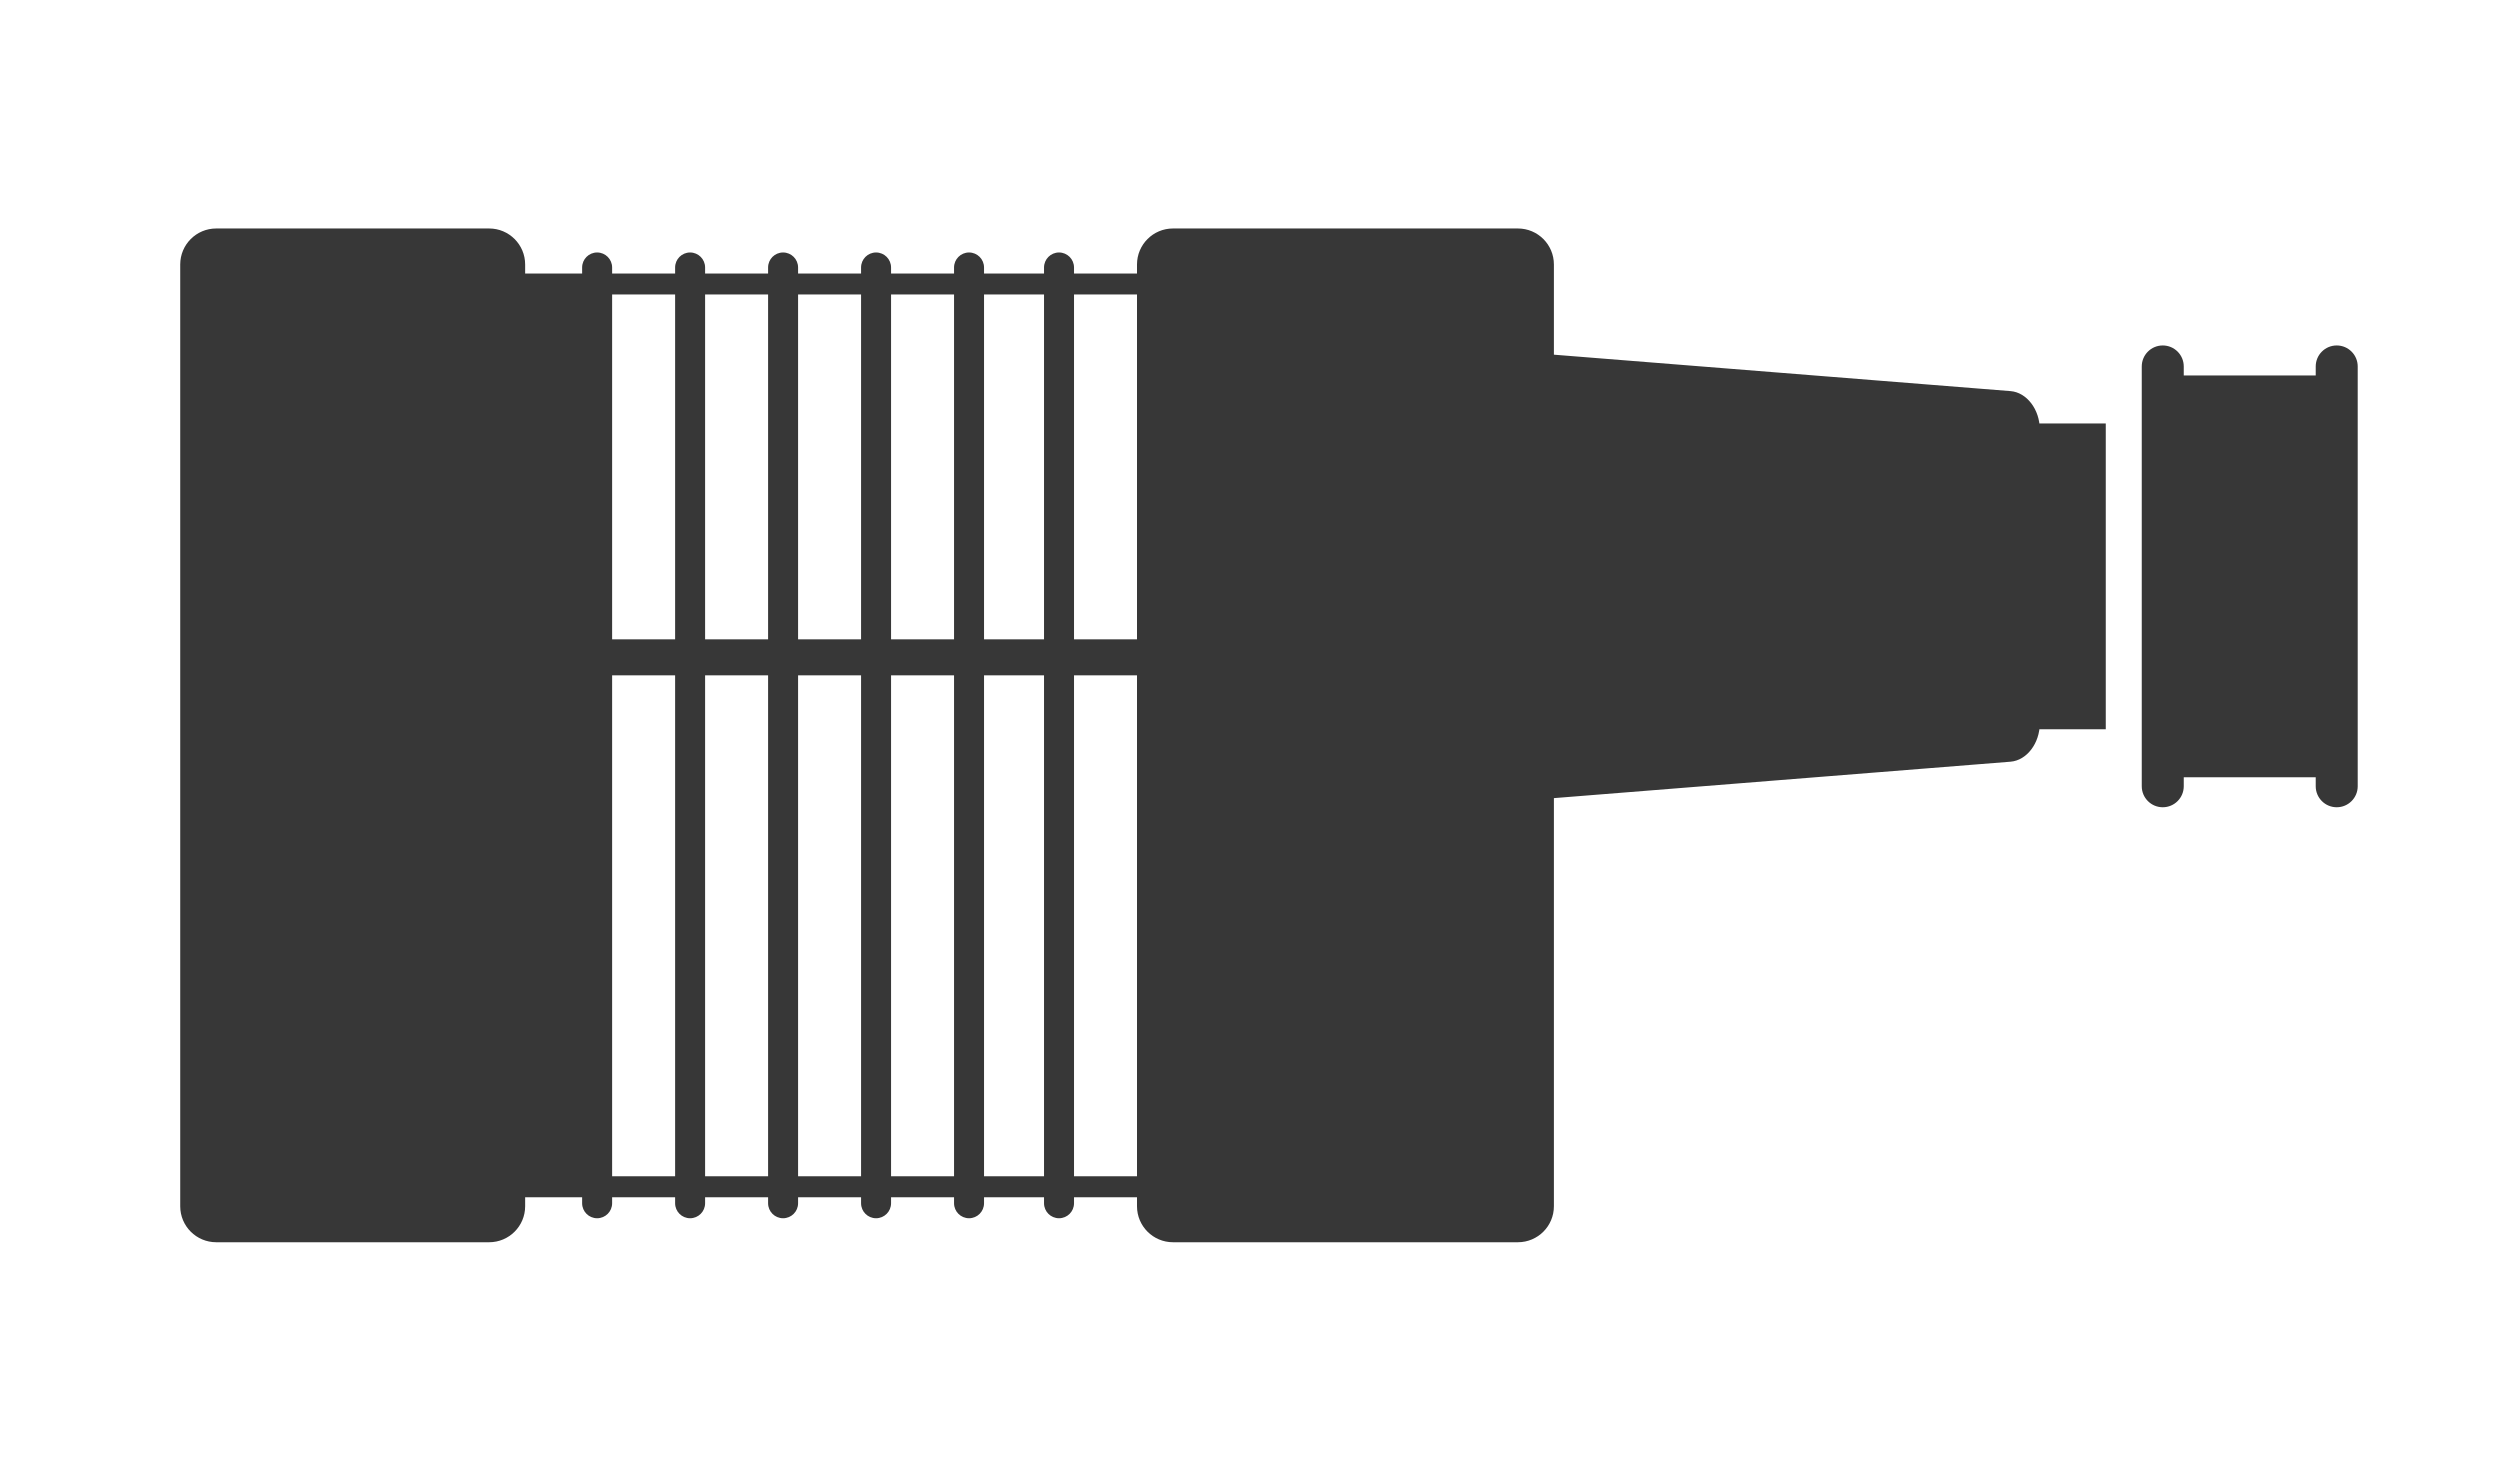
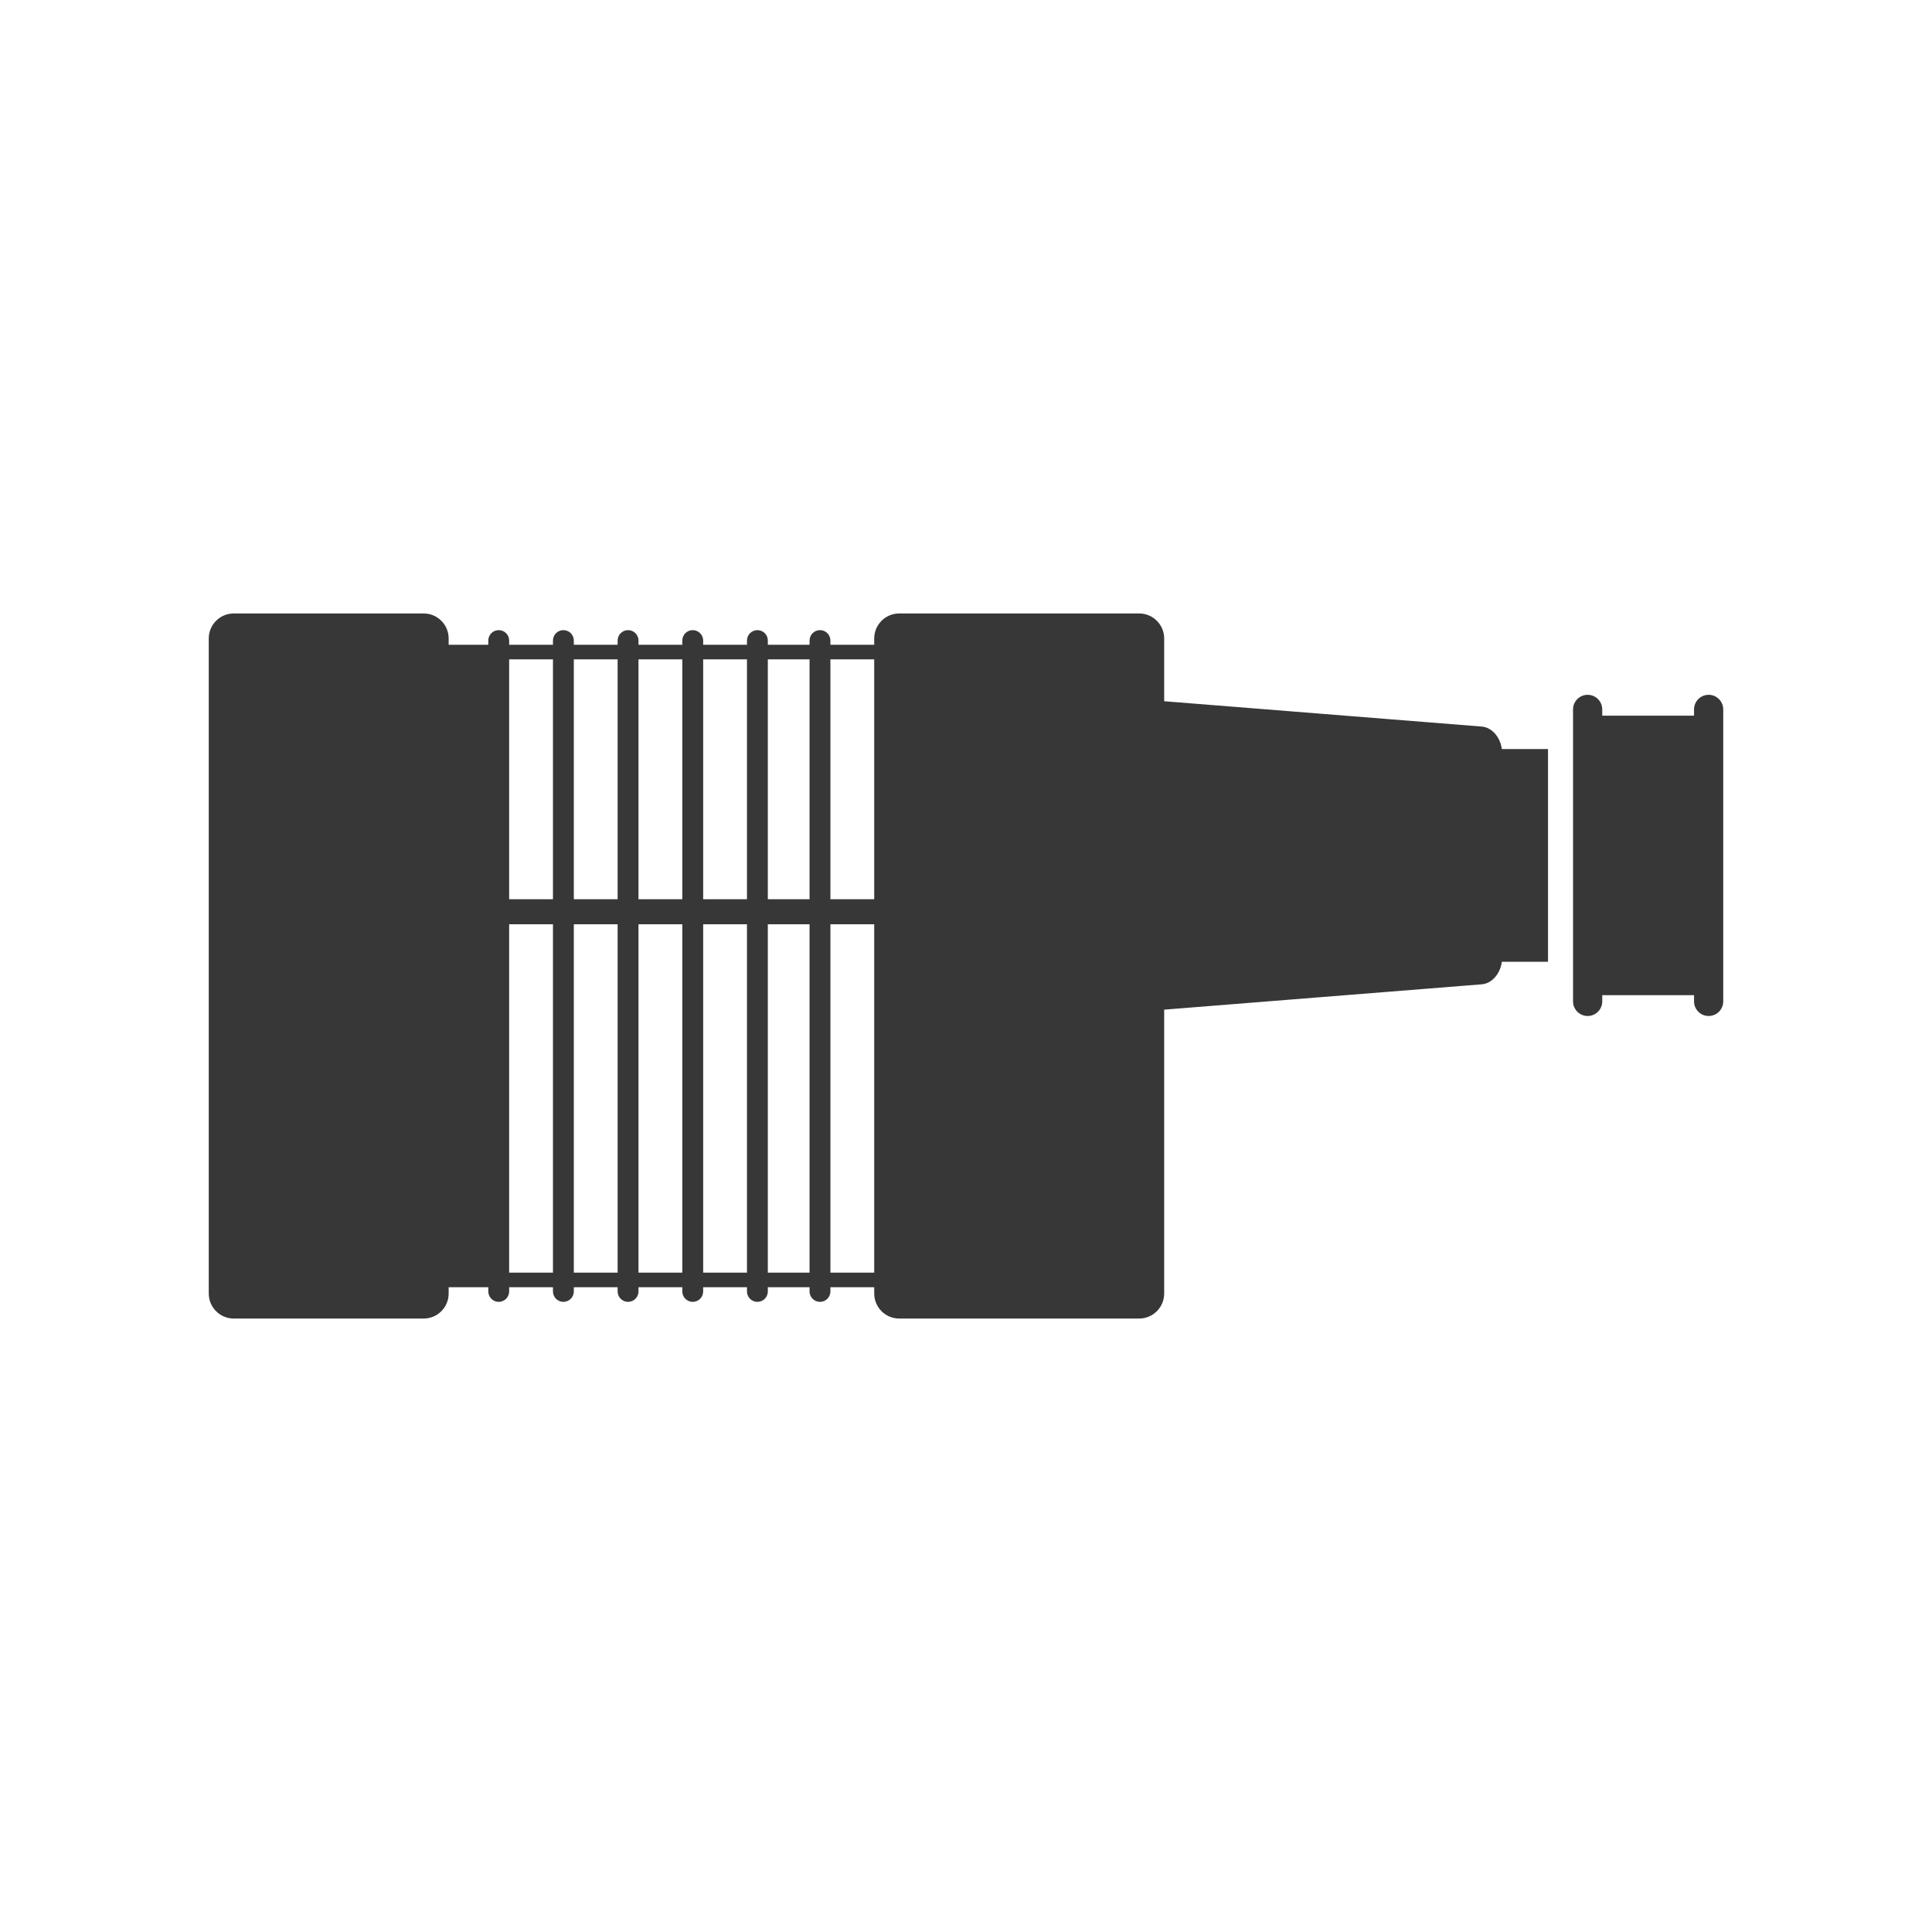
- <svg xmlns="http://www.w3.org/2000/svg" width="425" height="250" version="1.1" id="svg102">
+ <svg xmlns="http://www.w3.org/2000/svg" width="425" height="425" version="1.1" id="svg102">
  <defs id="defs106" />
-   <path d="M 36.757,38.842 C 36.757,38.842 83.156,38.842 83.156,38.842 C 86.535,38.842 89.275,41.582 89.275,44.961 C 89.275,44.961 89.275,205.063 89.275,205.063 C 89.275,208.442 86.535,211.181 83.156,211.181 C 83.156,211.181 36.757,211.181 36.757,211.181 C 33.378,211.181 30.638,208.442 30.638,205.063 C 30.638,205.063 30.638,44.961 30.638,44.961 C 30.638,41.582 33.378,38.842 36.757,38.842 Z M 397.242,58.728 C 399.213,58.728 400.811,60.326 400.811,62.297 C 400.811,62.297 400.811,133.664 400.811,133.664 C 400.811,135.635 399.213,137.233 397.242,137.233 C 395.27,137.233 393.672,135.635 393.672,133.664 C 393.672,133.664 393.672,62.297 393.672,62.297 C 393.672,60.326 395.27,58.728 397.242,58.728 Z M 367.669,58.728 C 369.64,58.728 371.238,60.326 371.238,62.297 C 371.238,62.297 371.238,133.664 371.238,133.664 C 371.238,135.635 369.64,137.233 367.669,137.233 C 365.697,137.233 364.099,135.635 364.099,133.664 C 364.099,133.664 364.099,62.297 364.099,62.297 C 364.099,60.326 365.697,58.728 367.669,58.728 Z M 369.198,63.826 C 369.198,63.826 397.751,63.826 397.751,63.826 C 397.751,63.826 397.751,132.134 397.751,132.134 C 397.751,132.134 369.198,132.134 369.198,132.134 C 369.198,132.134 369.198,63.826 369.198,63.826 Z M 258.412,59.836 C 258.412,59.836 341.79,66.489 341.79,66.489 C 344.552,66.709 346.764,69.625 346.764,73.004 C 346.764,73.004 346.764,122.972 346.764,122.972 C 346.764,126.352 344.552,129.267 341.79,129.488 C 341.79,129.488 258.412,136.14 258.412,136.14 C 254.295,136.469 250.906,133.326 250.906,129.116 C 250.906,129.116 250.906,66.861 250.906,66.861 C 250.906,62.65 254.295,59.508 258.412,59.836 Z M 343.704,71.985 C 343.704,71.985 357.981,71.985 357.981,71.985 C 357.981,71.985 357.981,123.976 357.981,123.976 C 357.981,123.976 343.704,123.976 343.704,123.976 C 343.704,123.976 343.704,71.985 343.704,71.985 Z M 199.409,38.842 C 199.409,38.842 258.045,38.842 258.045,38.842 C 261.424,38.842 264.163,41.582 264.163,44.961 C 264.163,44.961 264.163,205.063 264.163,205.063 C 264.163,208.442 261.424,211.181 258.045,211.181 C 258.045,211.181 199.409,211.181 199.409,211.181 C 196.029,211.181 193.29,208.442 193.29,205.063 C 193.29,205.063 193.29,44.961 193.29,44.961 C 193.29,41.582 196.029,38.842 199.409,38.842 Z M 101.512,42.921 C 102.92,42.921 104.061,44.063 104.061,45.471 C 104.061,45.471 104.061,204.553 104.061,204.553 C 104.061,205.961 102.92,207.102 101.512,207.102 C 100.104,207.102 98.962,205.961 98.962,204.553 C 98.962,204.553 98.962,45.471 98.962,45.471 C 98.962,44.063 100.104,42.921 101.512,42.921 Z M 117.318,42.921 C 118.726,42.921 119.867,44.063 119.867,45.471 C 119.867,45.471 119.867,204.553 119.867,204.553 C 119.867,205.961 118.726,207.102 117.318,207.102 C 115.91,207.102 114.769,205.961 114.769,204.553 C 114.769,204.553 114.769,45.471 114.769,45.471 C 114.769,44.063 115.91,42.921 117.318,42.921 Z M 133.124,42.921 C 134.532,42.921 135.674,44.063 135.674,45.471 C 135.674,45.471 135.674,204.553 135.674,204.553 C 135.674,205.961 134.532,207.102 133.124,207.102 C 131.716,207.102 130.575,205.961 130.575,204.553 C 130.575,204.553 130.575,45.471 130.575,45.471 C 130.575,44.063 131.716,42.921 133.124,42.921 Z M 148.93,42.921 C 150.338,42.921 151.48,44.063 151.48,45.471 C 151.48,45.471 151.48,204.553 151.48,204.553 C 151.48,205.961 150.338,207.102 148.93,207.102 C 147.522,207.102 146.381,205.961 146.381,204.553 C 146.381,204.553 146.381,45.471 146.381,45.471 C 146.381,44.063 147.522,42.921 148.93,42.921 Z M 164.737,42.921 C 166.145,42.921 167.286,44.063 167.286,45.471 C 167.286,45.471 167.286,204.553 167.286,204.553 C 167.286,205.961 166.145,207.102 164.737,207.102 C 163.329,207.102 162.187,205.961 162.187,204.553 C 162.187,204.553 162.187,45.471 162.187,45.471 C 162.187,44.063 163.329,42.921 164.737,42.921 Z M 180.033,42.921 C 181.441,42.921 182.583,44.063 182.583,45.471 C 182.583,45.471 182.583,204.553 182.583,204.553 C 182.583,205.961 181.441,207.102 180.033,207.102 C 178.625,207.102 177.484,205.961 177.484,204.553 C 177.484,204.553 177.484,45.471 177.484,45.471 C 177.484,44.063 178.625,42.921 180.033,42.921 Z M 86,46.5 C 86,46.5 197,46.5 197,46.5 C 197,46.5 197,50.062 197,50.062 C 197,50.062 86,50.062 86,50.062 C 86,50.062 86,46.5 86,46.5 Z M 85.333,199.969 C 85.333,199.969 197.667,199.969 197.667,199.969 C 197.667,199.969 197.667,203.531 197.667,203.531 C 197.667,203.531 85.333,203.531 85.333,203.531 C 85.333,203.531 85.333,199.969 85.333,199.969 Z M 84.333,108.687 C 84.333,108.687 197.667,108.687 197.667,108.687 C 197.667,108.687 197.667,114.812 197.667,114.812 C 197.667,114.812 84.333,114.812 84.333,114.812 C 84.333,114.812 84.333,108.687 84.333,108.687 Z M 83.667,48 C 83.667,48 101.167,48 101.167,48 C 101.167,48 101.167,201.833 101.167,201.833 C 101.167,201.833 83.667,201.833 83.667,201.833 C 83.667,201.833 83.667,48 83.667,48 Z" fill-rule="nonzero" style="stroke: none; fill: rgb(55, 55, 55)" id="Supercharger" />
+   <path d="m 51.429,134.947 c 0,0 41.759,0 41.759,0 3.041,0 5.507,2.465 5.507,5.507 0,0 0,144.092 0,144.092 0,3.041 -2.465,5.507 -5.507,5.507 0,0 -41.759,0 -41.759,0 -3.041,0 -5.507,-2.465 -5.507,-5.507 0,0 0,-144.092 0,-144.092 0,-3.041 2.465,-5.507 5.507,-5.507 z m 324.436,17.897 c 1.774,0 3.212,1.438 3.212,3.212 0,0 0,64.23 0,64.23 0,1.774 -1.438,3.212 -3.212,3.212 -1.774,0 -3.212,-1.438 -3.212,-3.212 0,0 0,-64.23 0,-64.23 0,-1.774 1.438,-3.212 3.212,-3.212 z m -26.616,0 c 1.774,0 3.212,1.438 3.212,3.212 0,0 0,64.23 0,64.23 0,1.774 -1.438,3.212 -3.212,3.212 -1.774,0 -3.212,-1.438 -3.212,-3.212 0,0 0,-64.23 0,-64.23 0,-1.774 1.438,-3.212 3.212,-3.212 z m 1.377,4.589 c 0,0 25.698,0 25.698,0 0,0 0,61.477 0,61.477 0,0 -25.698,0 -25.698,0 0,0 0,-61.477 0,-61.477 z m -99.708,-3.591 c 0,0 75.041,5.987 75.041,5.987 2.486,0.198 4.476,2.823 4.476,5.864 0,0 0,44.971 0,44.971 0,3.041 -1.99,5.665 -4.476,5.864 0,0 -75.041,5.987 -75.041,5.987 -3.704,0.296 -6.755,-2.533 -6.755,-6.322 0,0 0,-56.03 0,-56.03 0,-3.789 3.05,-6.617 6.755,-6.322 z m 76.763,10.933 c 0,0 12.849,0 12.849,0 0,0 0,46.793 0,46.793 0,0 -12.849,0 -12.849,0 0,0 0,-46.793 0,-46.793 z M 197.816,134.947 c 0,0 52.772,0 52.772,0 3.041,0 5.507,2.465 5.507,5.507 0,0 0,144.092 0,144.092 0,3.041 -2.465,5.507 -5.507,5.507 0,0 -52.772,0 -52.772,0 -3.041,0 -5.507,-2.465 -5.507,-5.507 0,0 0,-144.092 0,-144.092 0,-3.041 2.465,-5.507 5.507,-5.507 z m -88.107,3.671 c 1.267,0 2.295,1.027 2.295,2.294 0,0 0,143.174 0,143.174 0,1.267 -1.027,2.295 -2.295,2.295 -1.267,0 -2.294,-1.027 -2.294,-2.295 0,0 0,-143.174 0,-143.174 0,-1.267 1.027,-2.294 2.294,-2.294 z m 14.226,0 c 1.267,0 2.294,1.027 2.294,2.294 0,0 0,143.174 0,143.174 0,1.267 -1.027,2.295 -2.294,2.295 -1.267,0 -2.295,-1.027 -2.295,-2.295 0,0 0,-143.174 0,-143.174 0,-1.267 1.027,-2.294 2.295,-2.294 z m 14.226,0 c 1.267,0 2.294,1.027 2.294,2.294 0,0 0,143.174 0,143.174 0,1.267 -1.027,2.295 -2.294,2.295 -1.267,0 -2.295,-1.027 -2.295,-2.295 0,0 0,-143.174 0,-143.174 0,-1.267 1.027,-2.294 2.295,-2.294 z m 14.226,0 c 1.267,0 2.295,1.027 2.295,2.294 0,0 0,143.174 0,143.174 0,1.267 -1.027,2.295 -2.295,2.295 -1.267,0 -2.294,-1.027 -2.294,-2.295 0,0 0,-143.174 0,-143.174 0,-1.267 1.027,-2.294 2.294,-2.294 z m 14.226,0 c 1.267,0 2.294,1.027 2.294,2.294 0,0 0,143.174 0,143.174 0,1.267 -1.027,2.295 -2.294,2.295 -1.267,0 -2.295,-1.027 -2.295,-2.295 0,0 0,-143.174 0,-143.174 0,-1.267 1.027,-2.294 2.295,-2.294 z m 13.767,0 c 1.267,0 2.295,1.027 2.295,2.294 0,0 0,143.174 0,143.174 0,1.267 -1.027,2.295 -2.295,2.295 -1.267,0 -2.295,-1.027 -2.295,-2.295 0,0 0,-143.174 0,-143.174 0,-1.267 1.027,-2.294 2.295,-2.294 z m -84.63,3.221 c 0,0 99.9,0 99.9,0 0,0 0,3.206 0,3.206 0,0 -99.9,0 -99.9,0 0,0 0,-3.206 0,-3.206 z M 95.148,279.961 c 0,0 101.1,0 101.1,0 0,0 0,3.206 0,3.206 0,0 -101.1,0 -101.1,0 0,0 0,-3.206 0,-3.206 z m -0.9,-82.153 c 0,0 102,0 102,0 0,0 0,5.513 0,5.513 0,0 -102,0 -102,0 0,0 0,-5.513 0,-5.513 z M 93.648,143.189 c 0,0 15.75,0 15.75,0 0,0 0,138.45 0,138.45 0,0 -15.75,0 -15.75,0 0,0 0,-138.45 -10e-7,-138.45 z" style="fill:#373737;fill-rule:nonzero;stroke:none;stroke-width:0.9" id="Supercharger" />
</svg>
